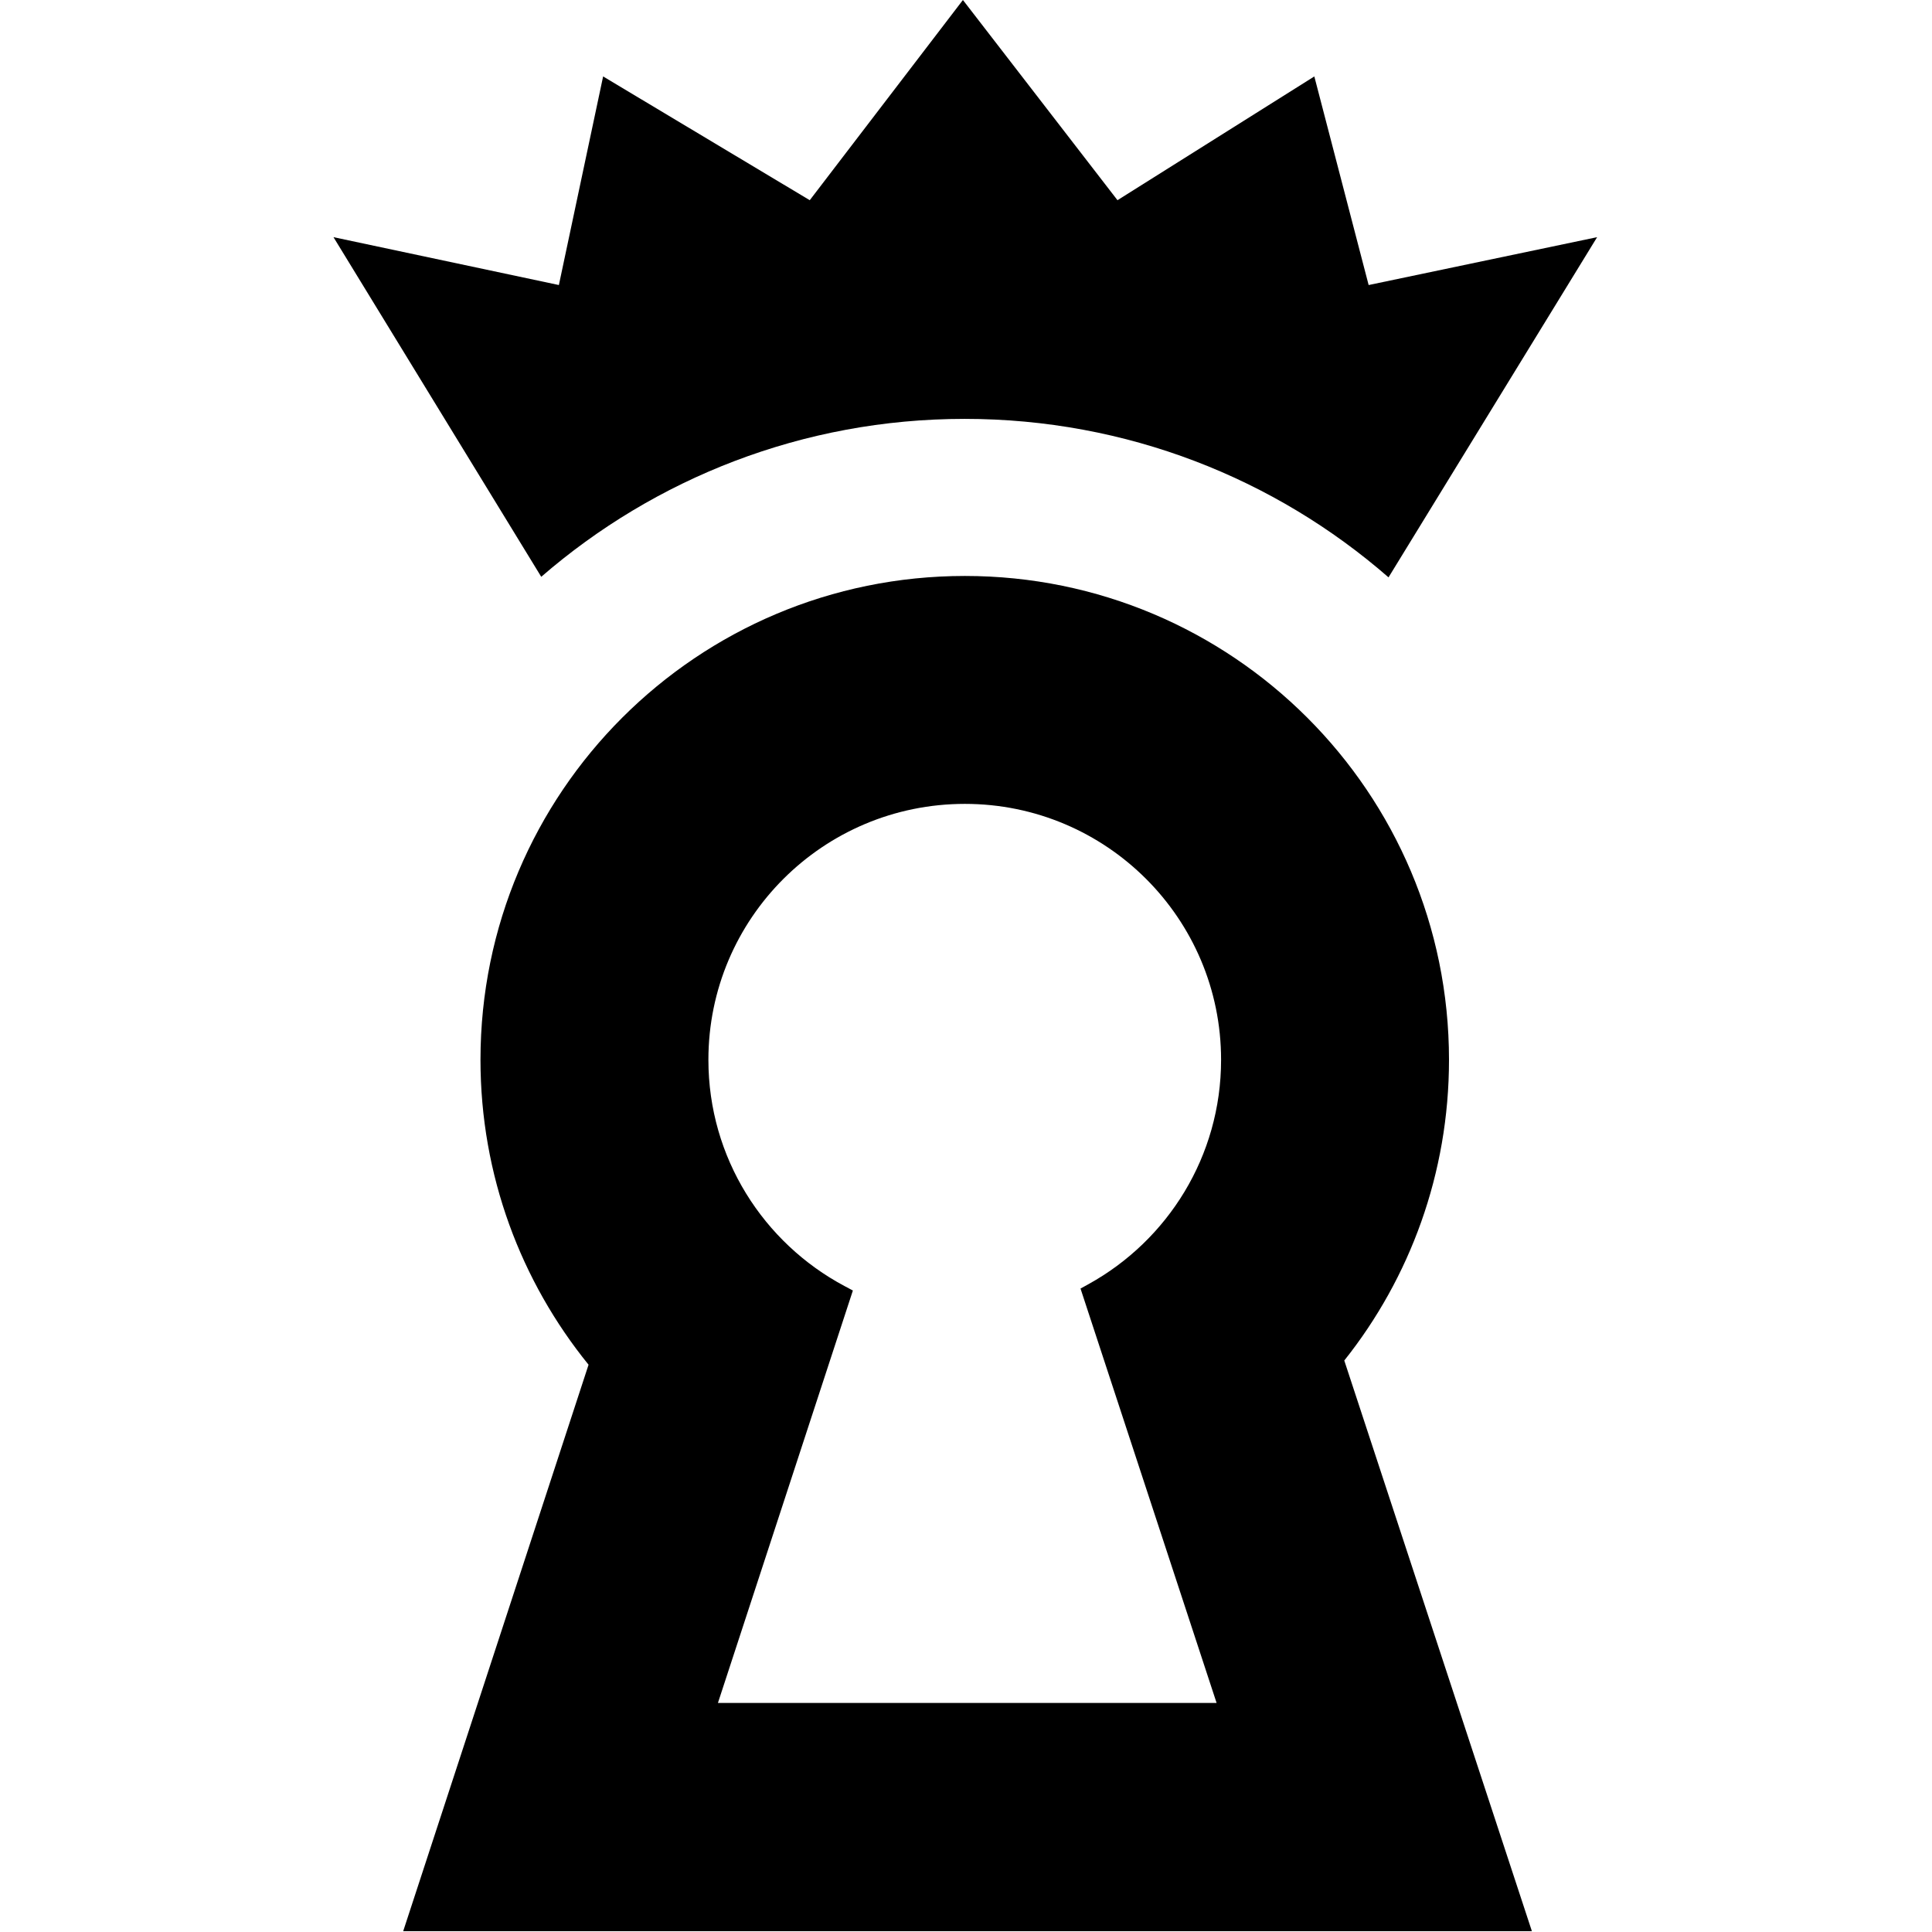
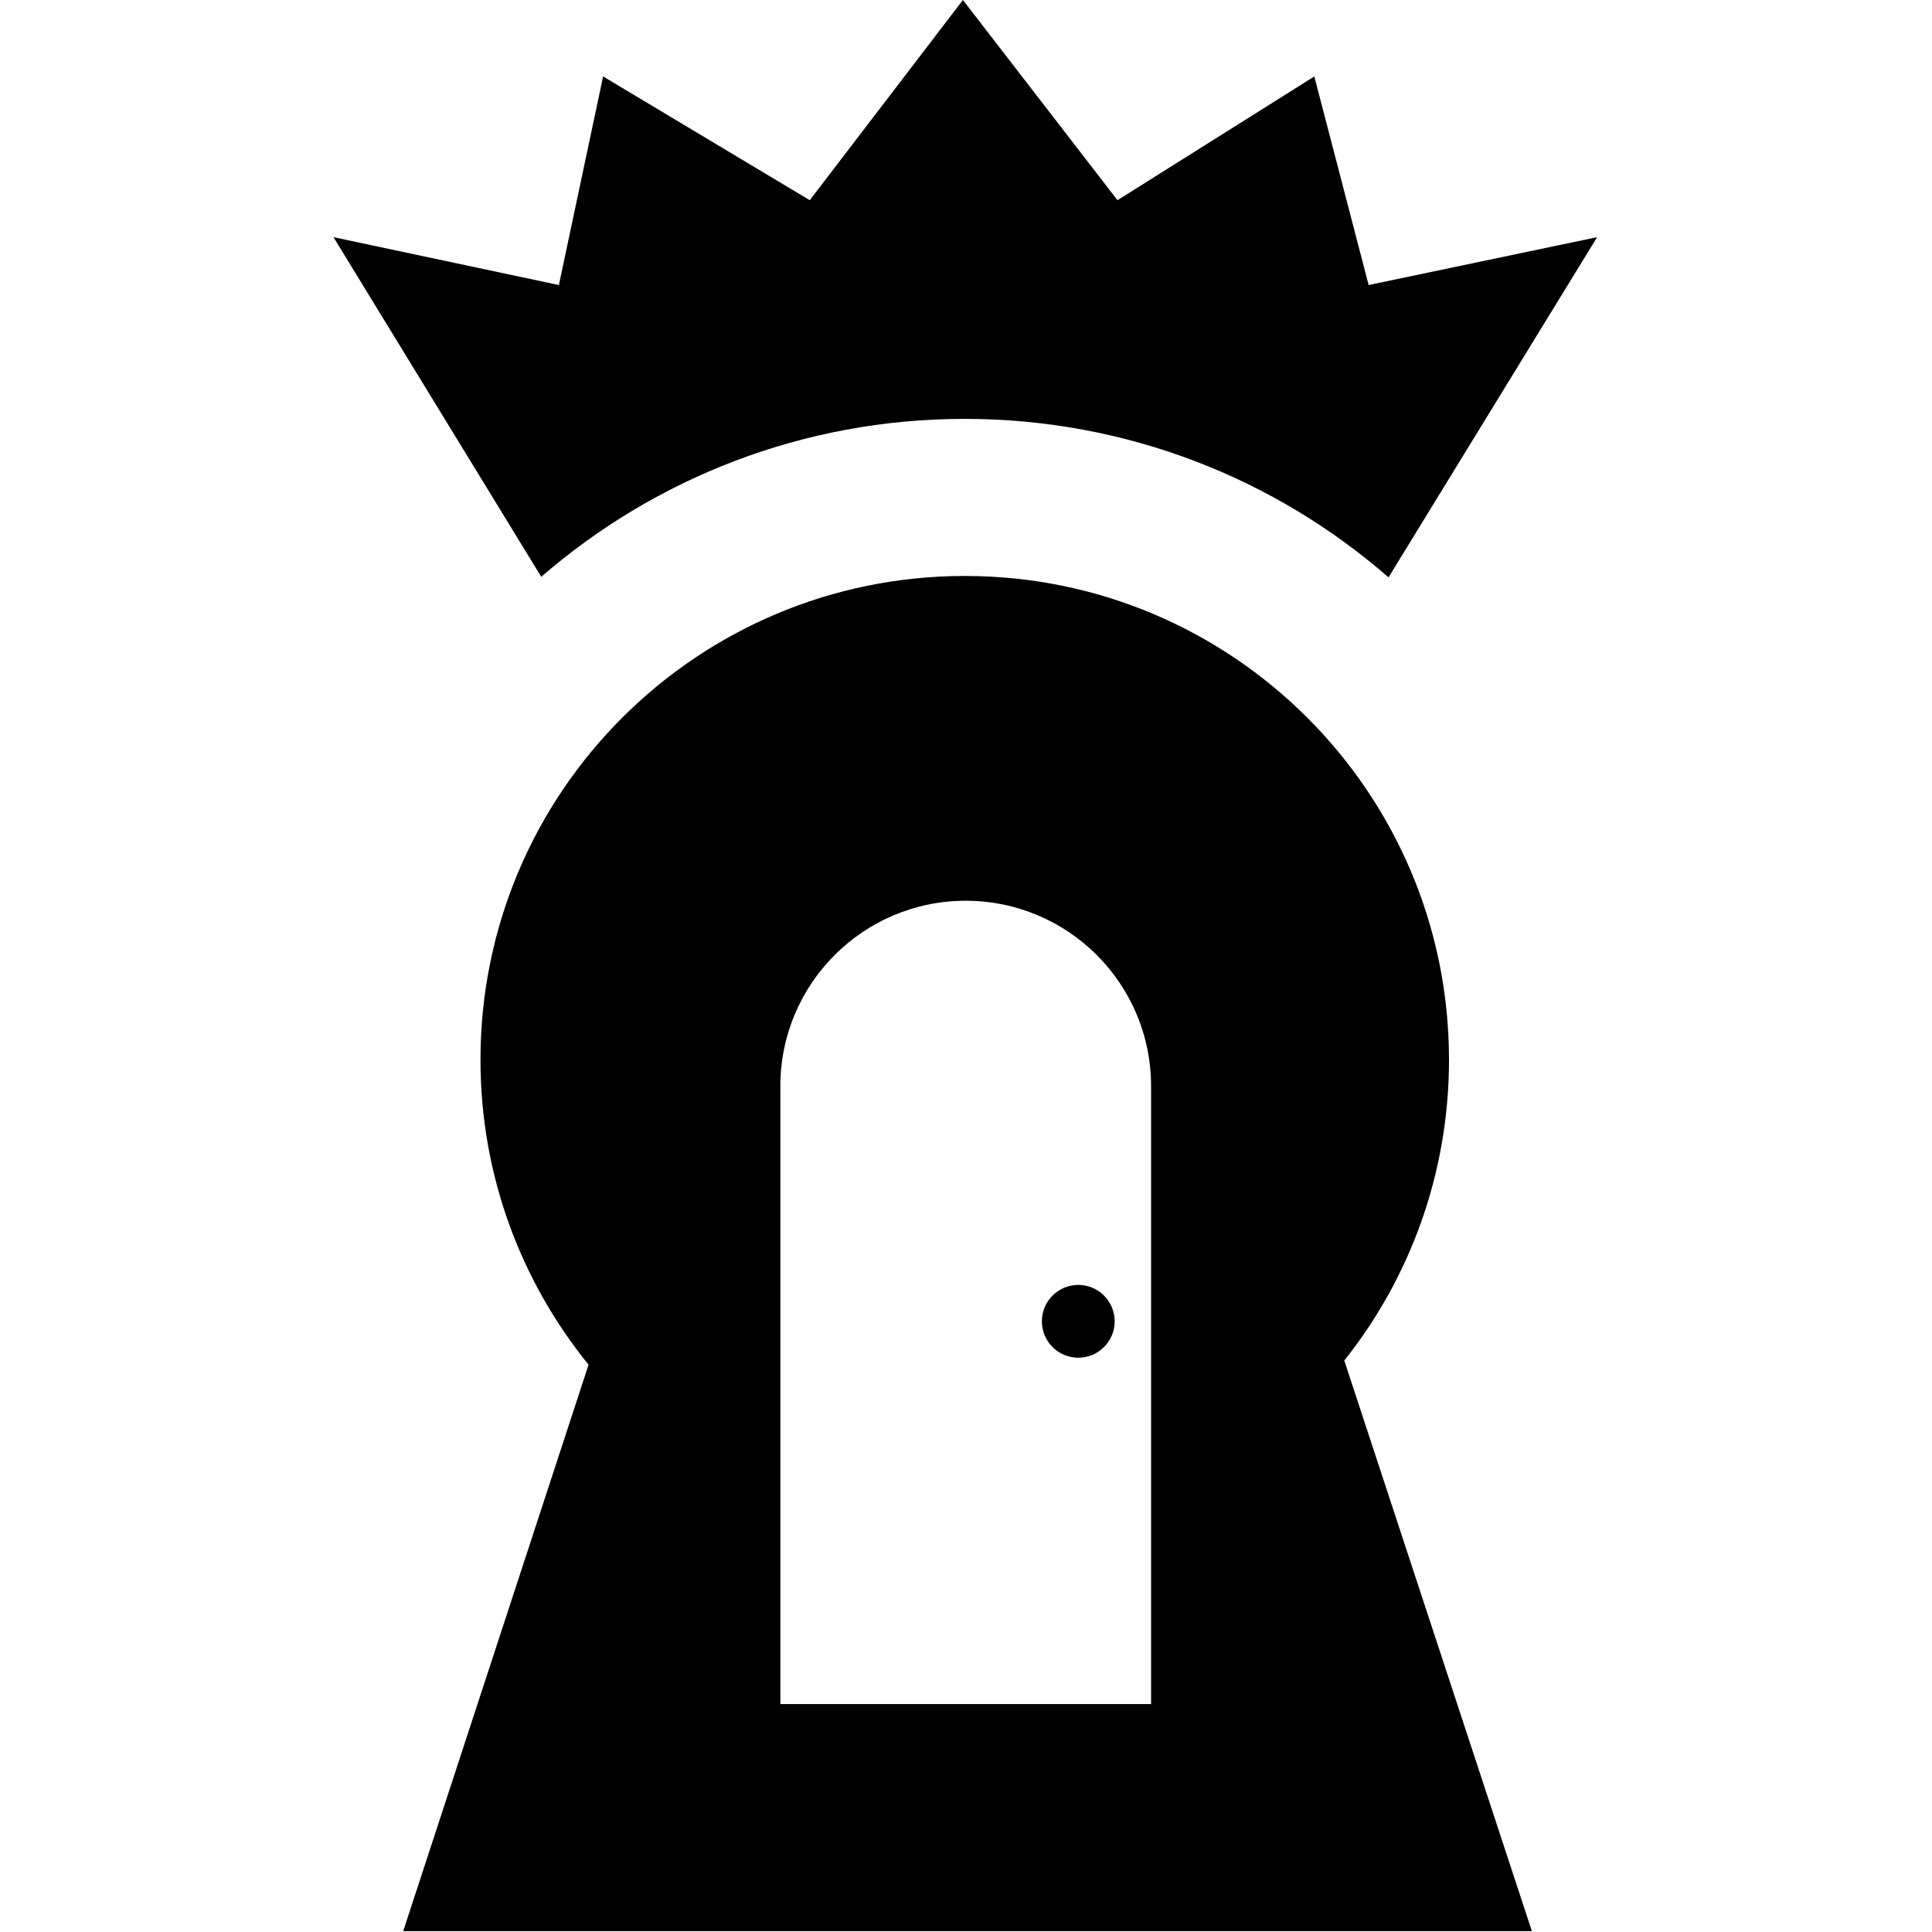
<svg xmlns="http://www.w3.org/2000/svg" version="1.2" viewBox="0 0 690 690">
  <style>
    @media (prefers-color-scheme:dark){path{fill:#c8ff00}}
  </style>
  <g transform="translate(119, 0)">
-     <path fill-rule="evenodd" d="m.1 84.7 80.5 17.1 15.8-74.5 73.8 44.2L224.9 0l55.2 71.5 70.3-44.2 19.4 74.5 81.6-17.1-74.5 121.5c-40.5-35.3-93.5-56.6-151.4-56.6-57.8 0-110.7 21.3-151.2 56.4zm398.4 293.8c0 40.6-14 78-37.4 107.4l67 203.8H25l66.2-202.3c-24.1-29.7-38.6-67.6-38.6-108.9 0-95.5 77.4-172.8 173-172.8 95.5 0 172.9 77.3 172.9 172.8zm-212.9 82.4-48.2 147.3h178.1l-48.6-148 2.9-1.6c28.2-15.6 47.3-45.6 47.3-80.1 0-50.5-41-91.4-91.5-91.4-50.6 0-91.6 40.9-91.6 91.4 0 35 19.7 65.4 48.6 80.8z" class="a" />
+     <path fill-rule="evenodd" d="m.1 84.7 80.5 17.1 15.8-74.5 73.8 44.2L224.9 0l55.2 71.5 70.3-44.2 19.4 74.5 81.6-17.1-74.5 121.5c-40.5-35.3-93.5-56.6-151.4-56.6-57.8 0-110.7 21.3-151.2 56.4zm398.4 293.8c0 40.6-14 78-37.4 107.4l67 203.8H25l66.2-202.3c-24.1-29.7-38.6-67.6-38.6-108.9 0-95.5 77.4-172.8 173-172.8 95.5 0 172.9 77.3 172.9 172.8zM159.7 608.6V387.9A66.2 66.2 0 0 1 292.1 387.9V608.6ZM253.1 471.9A13.0 13.0 0 1 0 279.1 471.9A13.0 13.0 0 1 0 253.1 471.9z" class="a" />
  </g>
</svg>
